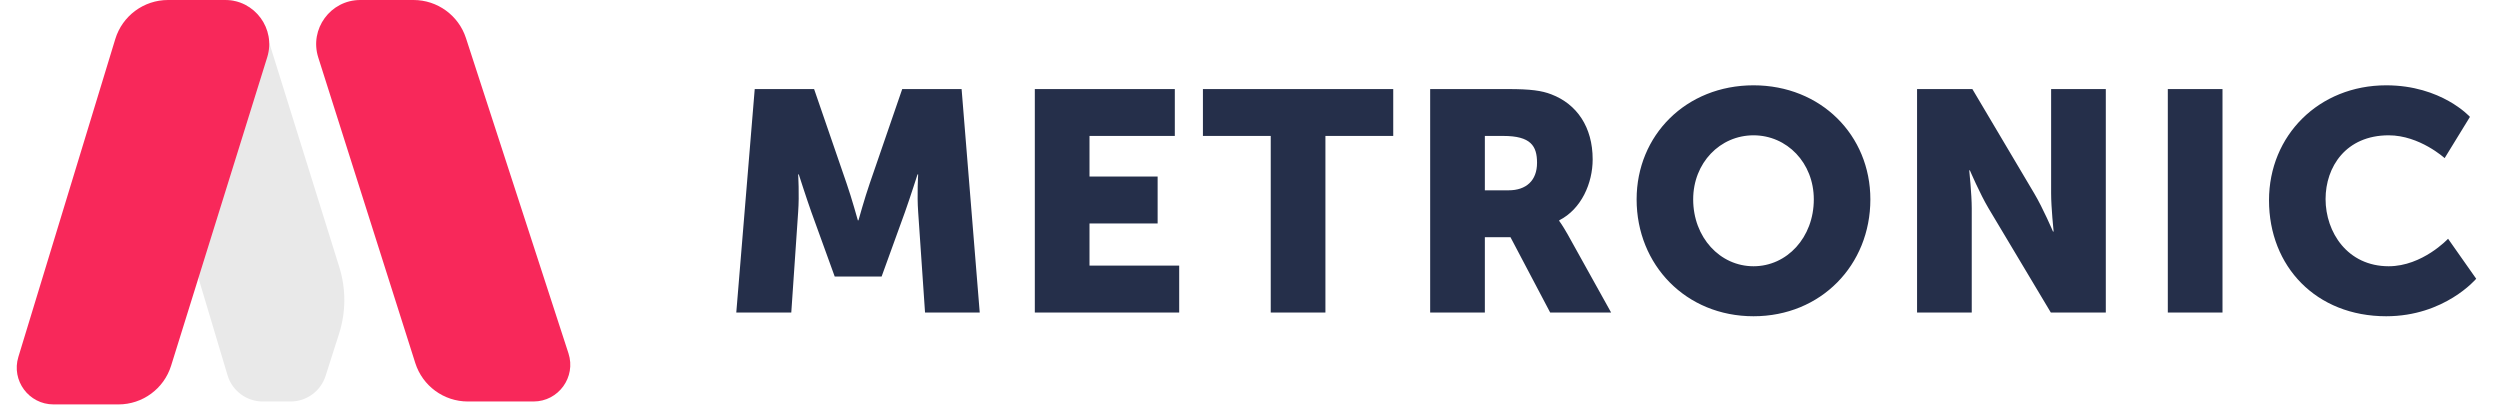
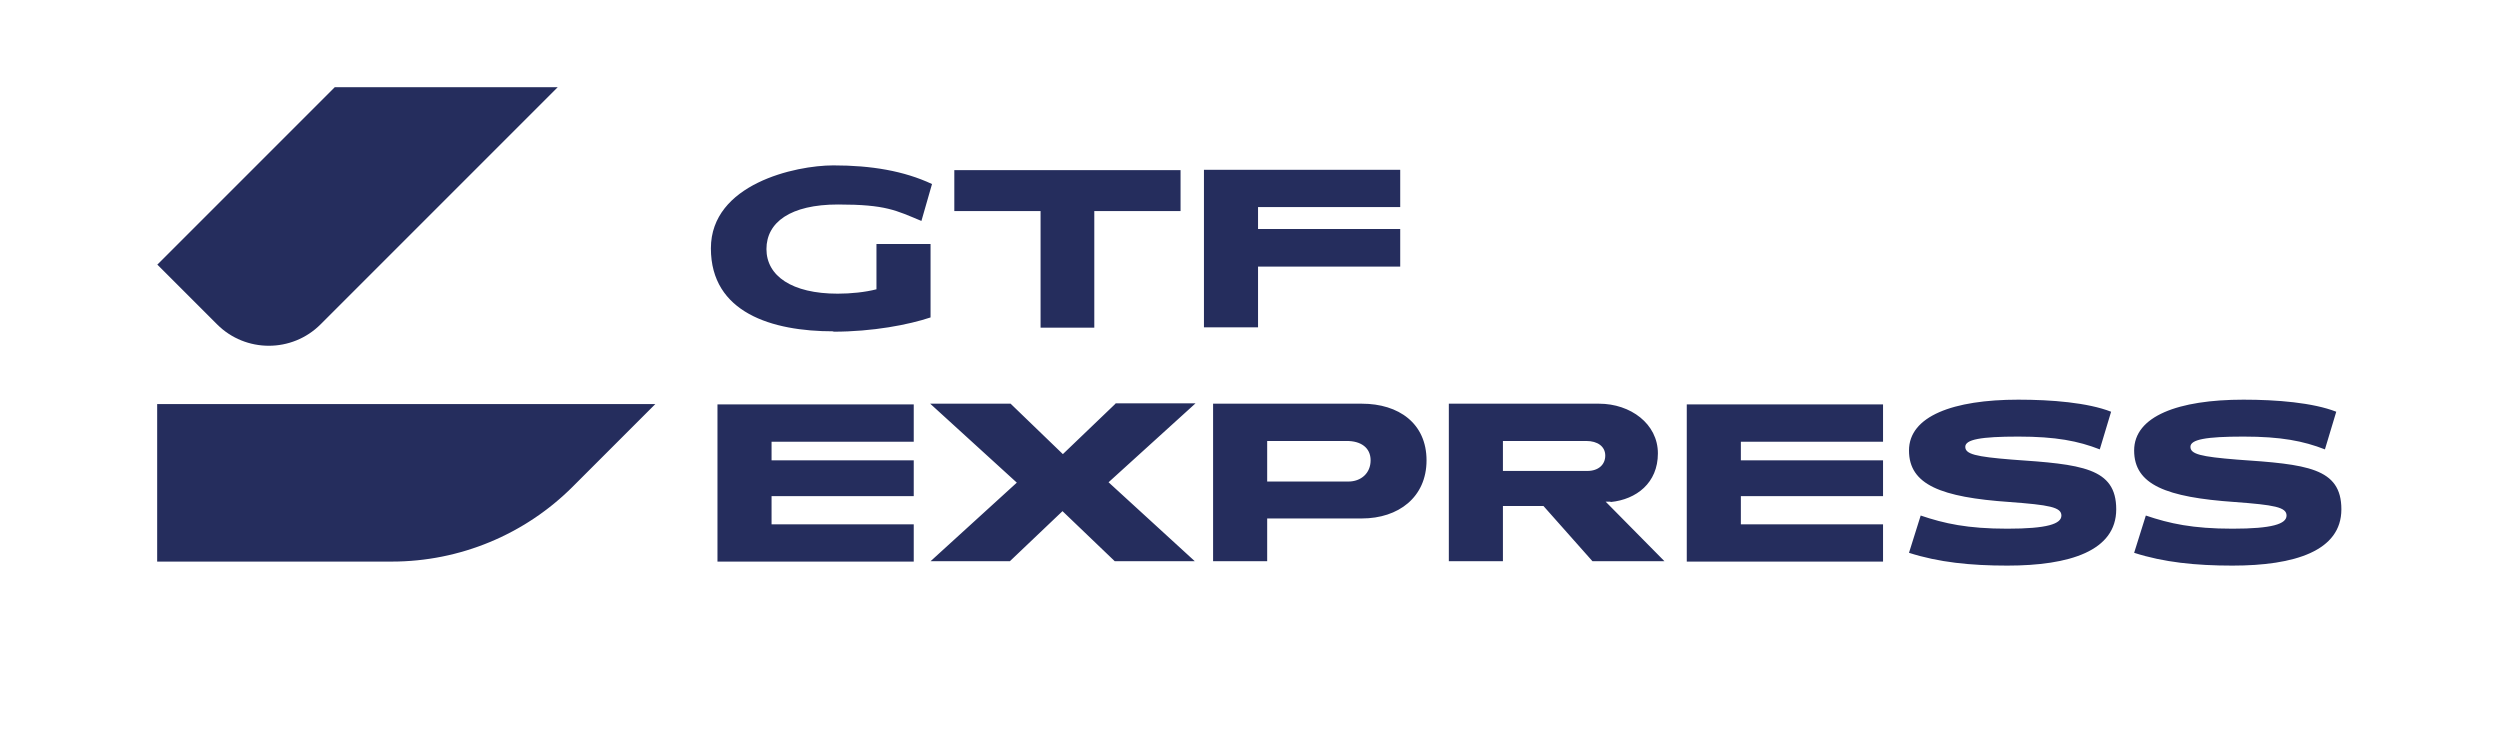
- <svg xmlns="http://www.w3.org/2000/svg" width="136" height="22" viewBox="0 0 136 22" fill="none">
-   <path d="M40.054 17H43.046L43.42 11.526C43.488 10.608 43.42 9.486 43.42 9.486H43.454C43.454 9.486 43.862 10.761 44.134 11.526L45.409 15.045H47.959L49.234 11.526C49.506 10.761 49.914 9.486 49.914 9.486H49.948C49.948 9.486 49.88 10.608 49.948 11.526L50.322 17H53.297L52.311 4.845H49.081L47.313 9.979C47.041 10.761 46.701 11.985 46.701 11.985H46.667C46.667 11.985 46.327 10.761 46.055 9.979L44.287 4.845H41.057L40.054 17ZM56.294 17H64.148V14.45H59.269V12.155H62.975V9.605H59.269V7.395H63.91V4.845H56.294V17ZM69.128 17H72.103V7.395H75.792V4.845H65.439V7.395H69.128V17ZM77.801 17H80.776V12.903H82.17L84.329 17H87.644L85.281 12.75C84.992 12.24 84.822 12.019 84.822 12.019V11.985C86.029 11.373 86.641 9.962 86.641 8.67C86.641 6.902 85.774 5.661 84.397 5.134C83.87 4.93 83.275 4.845 82.034 4.845H77.801V17ZM80.776 10.353V7.395H81.779C83.275 7.395 83.615 7.939 83.615 8.857C83.615 9.826 83.02 10.353 82.068 10.353H80.776ZM89.032 10.846C89.032 14.416 91.719 17.204 95.391 17.204C99.062 17.204 101.748 14.416 101.748 10.846C101.748 7.361 99.062 4.641 95.391 4.641C91.719 4.641 89.032 7.361 89.032 10.846ZM92.109 10.846C92.109 8.857 93.572 7.361 95.391 7.361C97.21 7.361 98.671 8.857 98.671 10.846C98.671 12.92 97.21 14.484 95.391 14.484C93.572 14.484 92.109 12.92 92.109 10.846ZM104.288 17H107.263V11.339C107.263 10.574 107.127 9.265 107.127 9.265H107.161C107.161 9.265 107.705 10.54 108.181 11.339L111.564 17H114.556V4.845H111.581V10.523C111.581 11.288 111.717 12.597 111.717 12.597H111.683C111.683 12.597 111.139 11.322 110.663 10.523L107.297 4.845H104.288V17ZM117.929 17H120.904V4.845H117.929V17ZM123.434 10.897C123.434 14.501 126.001 17.204 129.809 17.204C132.988 17.204 134.705 15.164 134.705 15.164L133.175 12.988C133.175 12.988 131.781 14.484 129.945 14.484C127.701 14.484 126.511 12.631 126.511 10.829C126.511 9.078 127.616 7.361 129.945 7.361C131.628 7.361 132.988 8.602 132.988 8.602L134.365 6.358C134.365 6.358 132.818 4.641 129.809 4.641C126.154 4.641 123.434 7.361 123.434 10.897Z" fill="#252F4A" />
-   <path d="M25.348 2.072L30.925 19.222C31.345 20.514 30.382 21.841 29.023 21.841H25.45C24.143 21.841 22.986 20.994 22.591 19.748L17.313 3.126C16.822 1.579 17.977 0 19.6 0H22.495C23.794 0 24.946 0.837 25.348 2.072Z" fill="#F8285A" />
-   <path d="M18.459 14.534L14.4 1.534C14.115 0.621 13.27 0 12.314 0C11.383 0 10.616 0.729 10.569 1.659L10.086 11.136C10.039 12.048 10.149 12.962 10.411 13.836L12.378 20.414C12.632 21.261 13.411 21.841 14.294 21.841H15.807C16.678 21.841 17.448 21.277 17.713 20.448L18.448 18.144C18.822 16.97 18.826 15.71 18.459 14.534Z" fill="#E9E9E9" />
-   <path d="M9.14 0H12.246C13.864 0 15.018 1.569 14.537 3.114L9.309 19.892C8.918 21.146 7.758 22 6.445 22H2.912C1.568 22 0.607 20.702 0.999 19.417L6.271 2.125C6.656 0.863 7.82 0 9.14 0Z" fill="#F8285A" />
+ <svg xmlns="http://www.w3.org/2000/svg" id="Layer_2" data-name="Layer 2" viewBox="0 0 684 200">
+   <defs>
+     <style>
+       .cls-1 {
+         fill: #252d5d;
+       }
+ 
+       .cls-2 {
+         fill: none;
+       }
+     </style>
+   </defs>
+   <g id="Layer_1-2" data-name="Layer 1">
+     <g>
+       <rect class="cls-2" width="684" height="200" />
+       <g>
+         <path class="cls-1" d="M228,90.75c10.8,0,20.6-1.9,26.6-3.9v-20.1h-14.8v12.4c-3.1.8-7,1.2-10.6,1.2-12.6,0-19.5-4.9-19.5-12.2s6.5-12.2,19.6-12.2,15.8,1.6,22.8,4.5l2.9-10.1c-7.7-3.6-16.6-5.1-27-5.1s-33.5,5.1-33.5,22.7,16.7,22.7,33.5,22.7v.1ZM284.7,89.65h14.7v-31.9h23.6v-11.2h-61.9v11.2h23.6v31.9h0ZM344.2,72.95h38.9v-10.3h-38.9v-6h38.9v-10.2h-53.7v43.1h14.8v-16.6h0ZM196.3,153.65h53.7v-10.2h-38.9v-7.7h38.9v-9.8h-38.9v-5.1h38.9v-10.2h-53.7v43.1-.1ZM305.2,110.45l-14.4,13.8-14.3-13.8h-22l23.7,21.6-23.6,21.5h21.7l14.4-13.7,14.3,13.7h21.9l-23.6-21.6,23.8-21.6h-21.9v.1ZM372.5,110.45h-40.6v43.1h14.8v-11.7h25.9c10,0,17.7-5.8,17.7-15.9s-7.6-15.5-17.7-15.5h-.1ZM368.9,131.75h-22.2v-11.1h21.8c3.8,0,6.5,1.8,6.5,5.3s-2.6,5.8-6.1,5.8h0ZM440.7,137.35c7-.7,12.9-5.2,12.9-13.3s-7.5-13.6-16.1-13.6h-41.1v43.1h14.8v-15.1h11.1l13.4,15.1h19.7l-16.1-16.3h1.3l.1.1ZM434.4,128.85h-23.2v-8.2h22.8c3.1,0,5.2,1.5,5.2,4s-1.9,4.2-4.9,4.2h.1ZM461.5,153.65h53.7v-10.2h-38.9v-7.7h38.9v-9.8h-38.9v-5.1h38.9v-10.2h-53.7v43.1-.1ZM550.5,125.75c-10-.8-12.8-1.5-12.8-3.5s4.2-2.8,14.5-2.8,16.4,1.2,22.3,3.5l3.1-10.3c-6.4-2.5-16.3-3.3-25.4-3.3-17.8,0-29.9,4.5-29.9,13.9s8.8,12.8,27.5,14.1c10.8.8,14.2,1.4,14.2,3.7s-3.9,3.6-14.8,3.6-17.2-1.4-23.7-3.6l-3.2,10.2c8.1,2.6,16.8,3.5,26.9,3.5,17,0,29.8-4,29.8-15.4s-9.5-12.3-28.5-13.6h0ZM612.1,125.75c-10-.8-12.8-1.5-12.8-3.5s4.2-2.8,14.5-2.8,16.4,1.2,22.3,3.5l3.1-10.3c-6.4-2.5-16.3-3.3-25.4-3.3-17.8,0-29.9,4.5-29.9,13.9s8.8,12.8,27.5,14.1c10.8.8,14.2,1.4,14.2,3.7s-3.9,3.6-14.8,3.6-17.2-1.4-23.7-3.6l-3.2,10.2c8.1,2.6,16.8,3.5,26.9,3.5,17,0,29.8-4,29.8-15.4s-9.5-12.3-28.5-13.6h0Z" />
+         <g>
+           <path class="cls-1" d="M43,153.65v-43.1h136.3l-22.6,22.6c-13.1,13.1-30.9,20.5-49.5,20.5H43Z" />
+           <path class="cls-1" d="M43,72.35l16.4,16.4c7.8,7.8,20.5,7.8,28.3,0L152.6,23.85h-61l-48.5,48.5h-.1Z" />
+         </g>
+       </g>
+     </g>
+   </g>
</svg>
